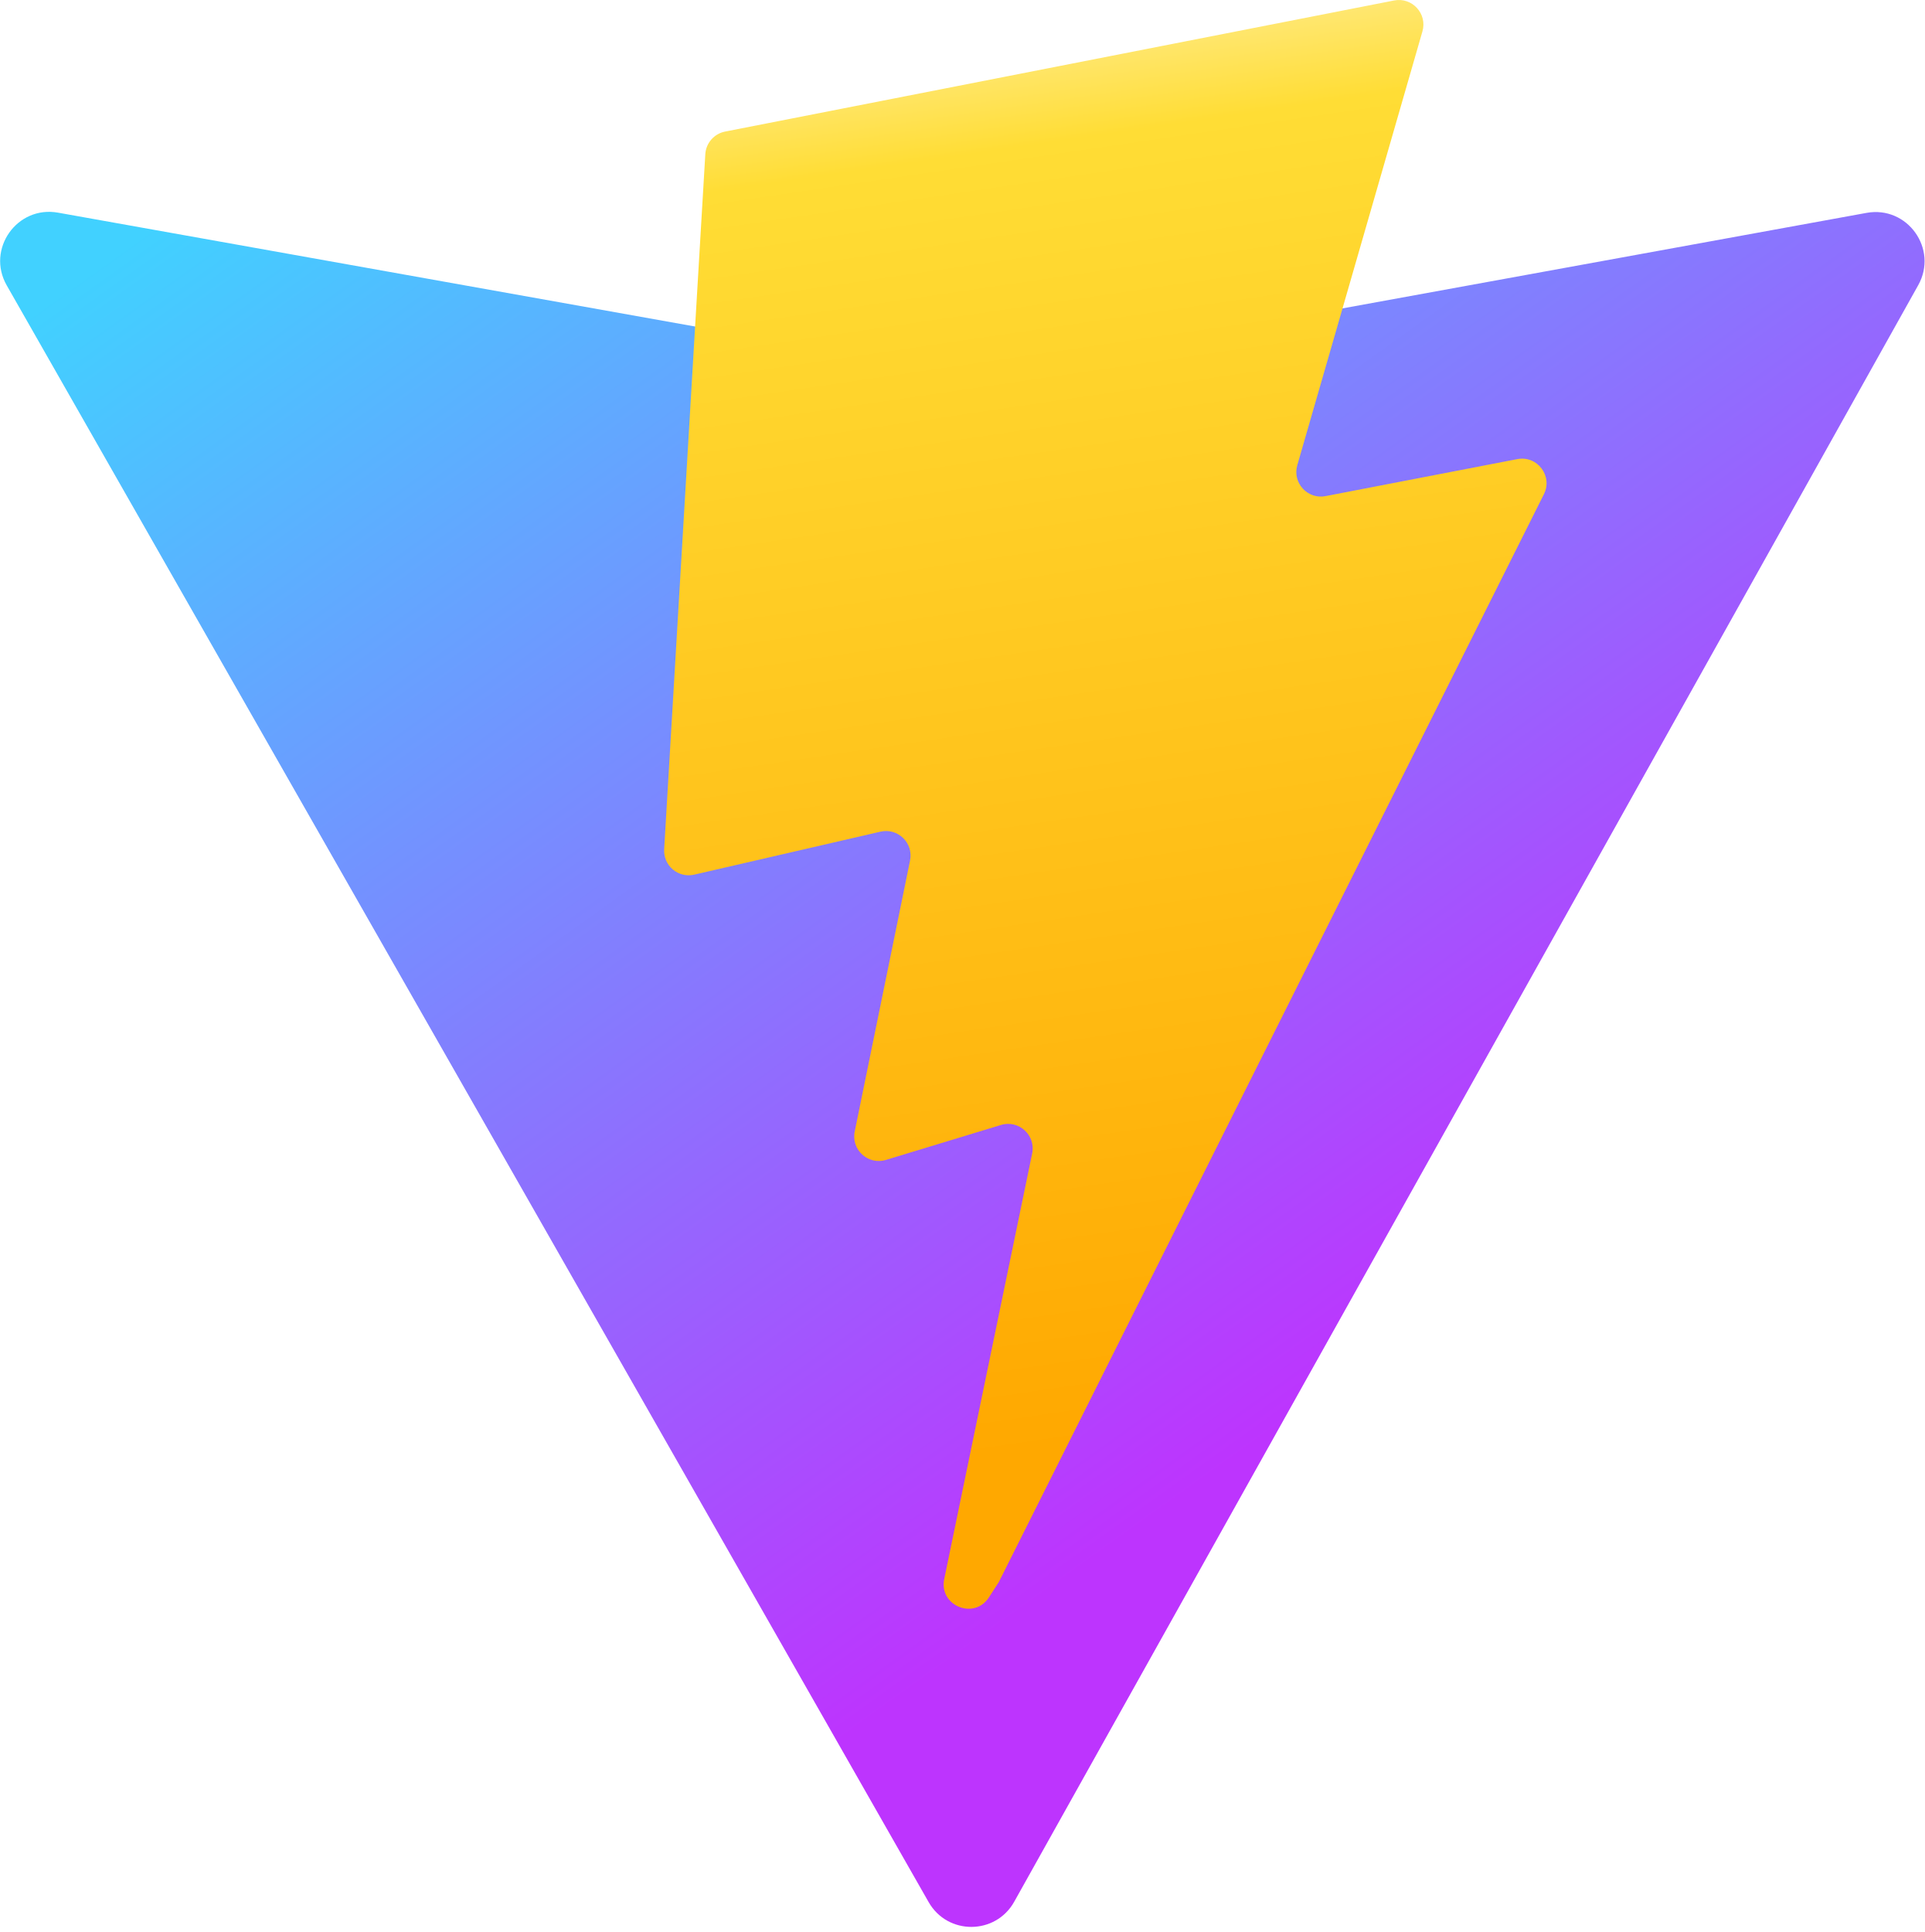
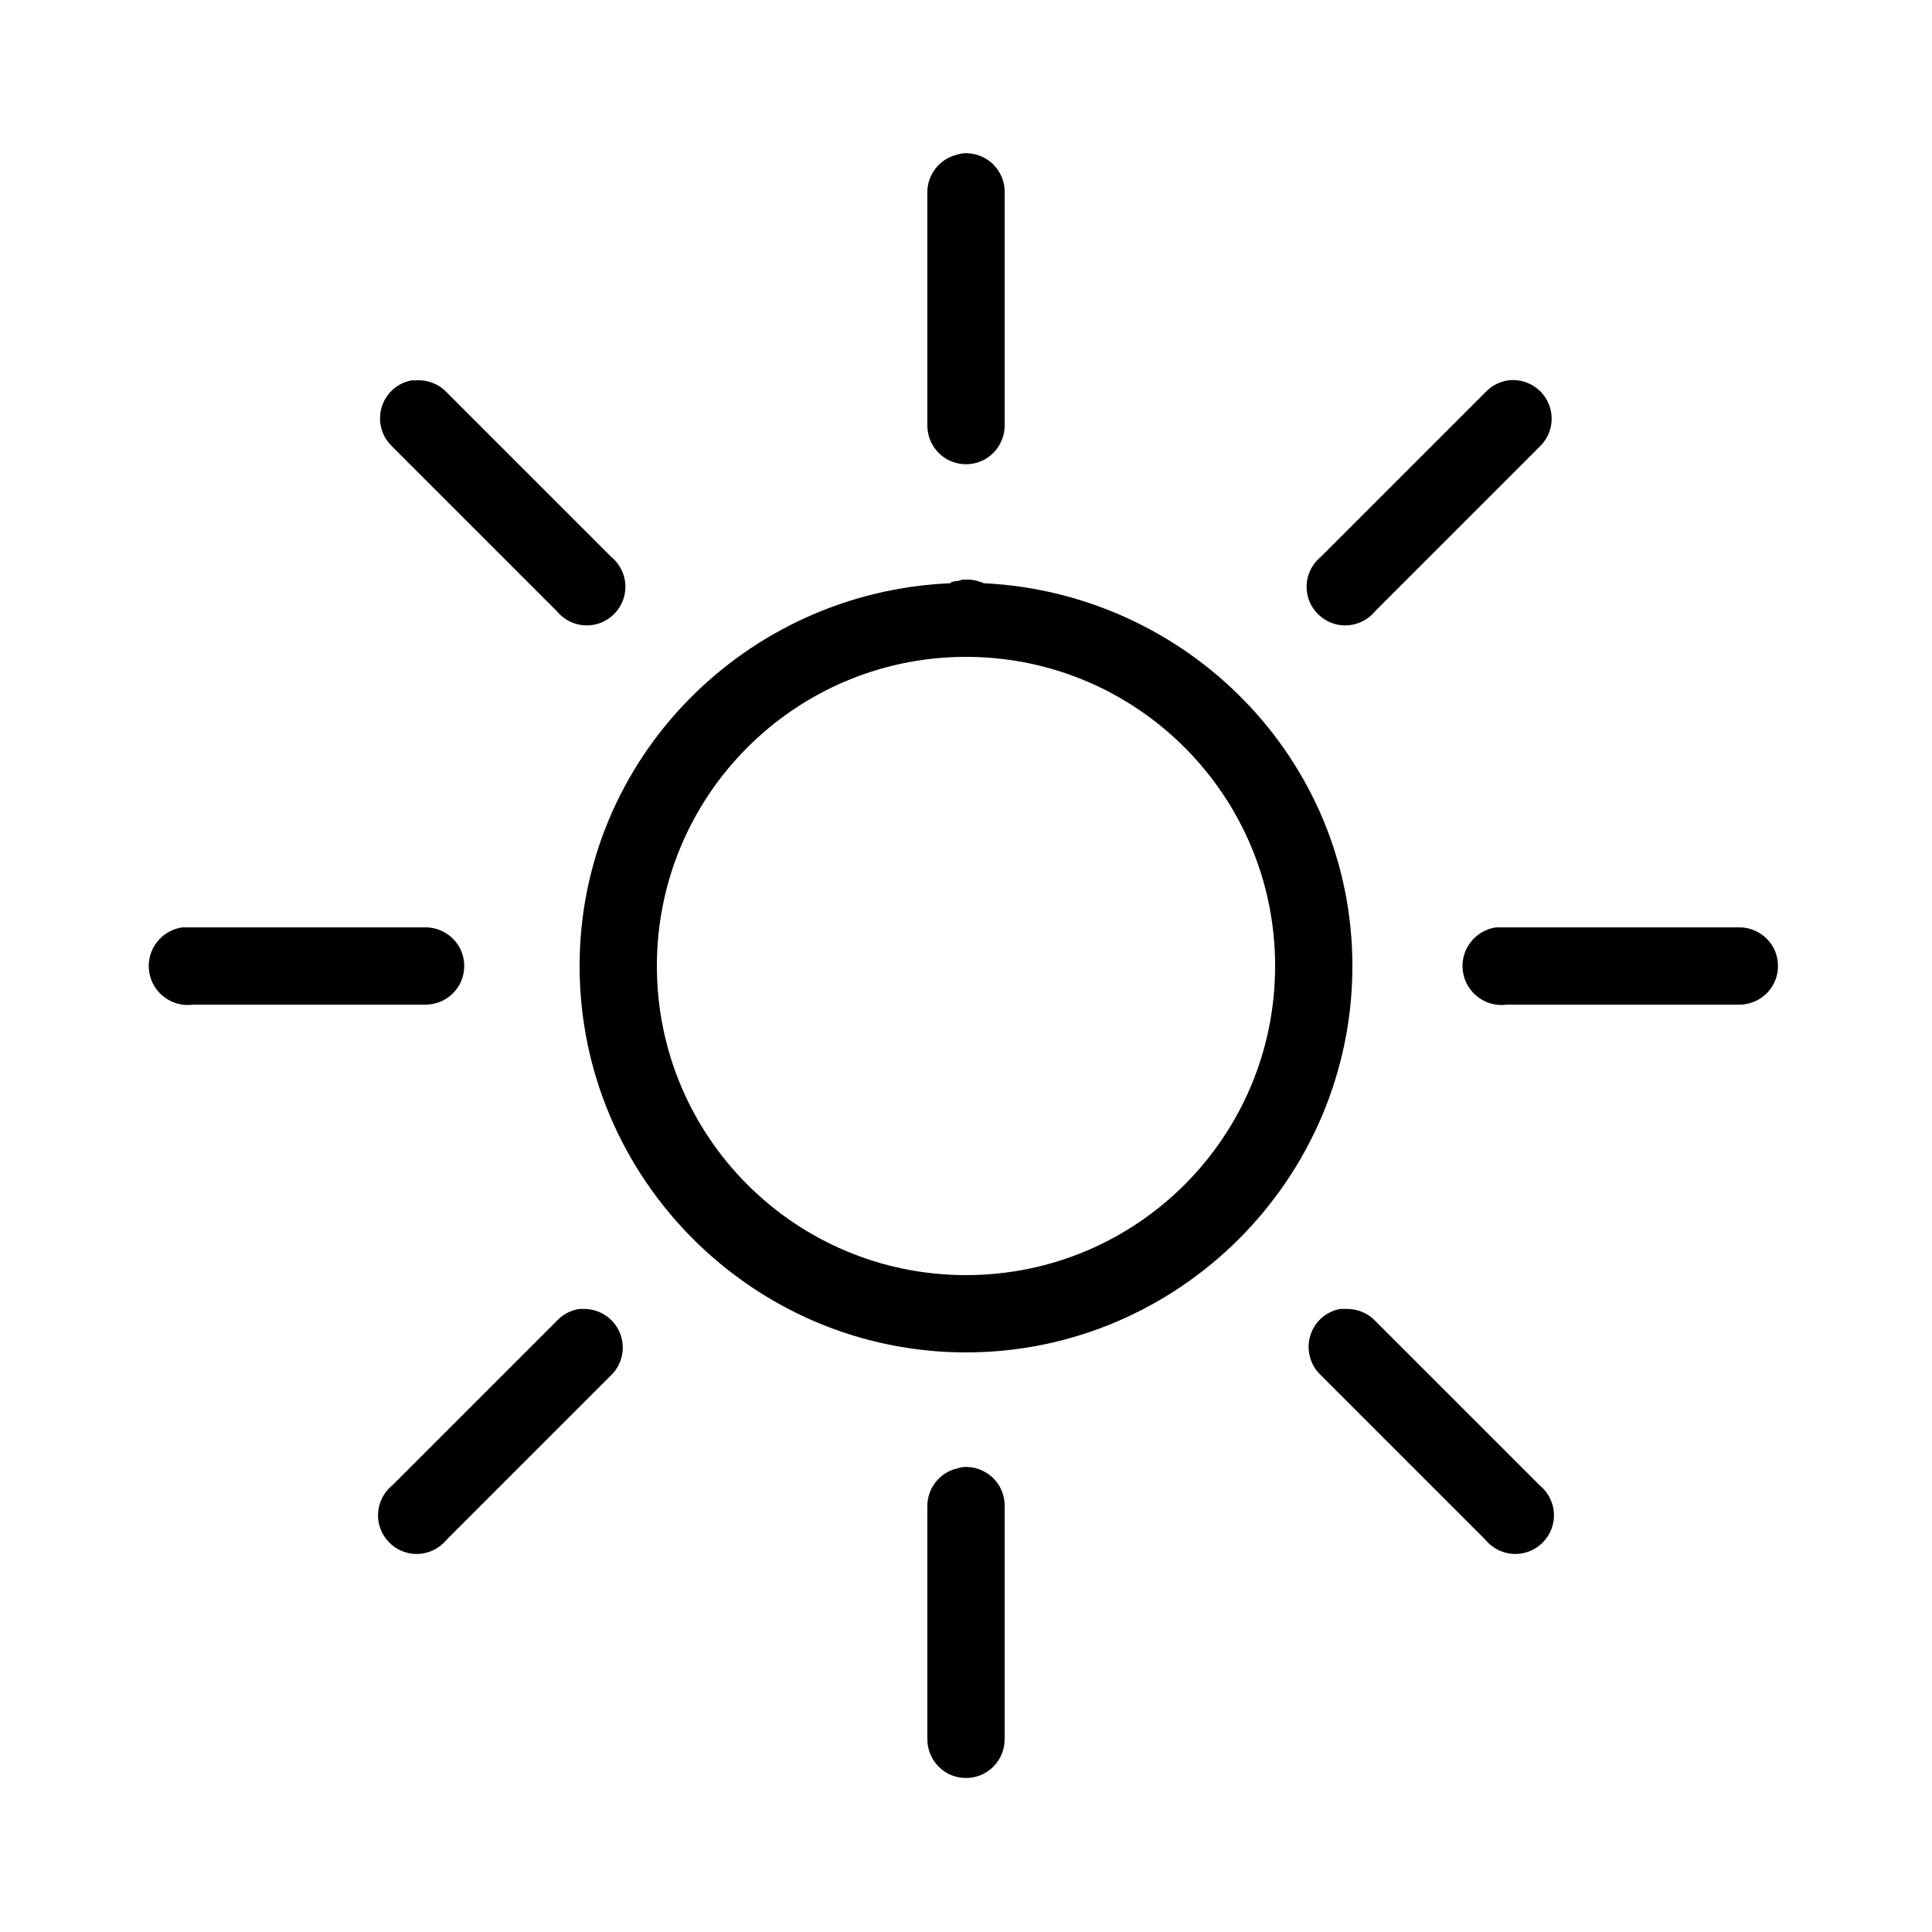
- <svg xmlns="http://www.w3.org/2000/svg" aria-hidden="true" role="img" class="iconify iconify--logos" width="31.88" height="32" preserveAspectRatio="xMidYMid meet" viewBox="0 0 256 257">
-   <defs>
-     <linearGradient id="IconifyId1813088fe1fbc01fb466" x1="-.828%" x2="57.636%" y1="7.652%" y2="78.411%">
-       <stop offset="0%" stop-color="#41D1FF" />
-       <stop offset="100%" stop-color="#BD34FE" />
-     </linearGradient>
-     <linearGradient id="IconifyId1813088fe1fbc01fb467" x1="43.376%" x2="50.316%" y1="2.242%" y2="89.03%">
-       <stop offset="0%" stop-color="#FFEA83" />
-       <stop offset="8.333%" stop-color="#FFDD35" />
-       <stop offset="100%" stop-color="#FFA800" />
-     </linearGradient>
-   </defs>
-   <path fill="url(#IconifyId1813088fe1fbc01fb466)" d="M255.153 37.938L134.897 252.976c-2.483 4.44-8.862 4.466-11.382.048L.875 37.958c-2.746-4.814 1.371-10.646 6.827-9.67l120.385 21.517a6.537 6.537 0 0 0 2.322-.004l117.867-21.483c5.438-.991 9.574 4.796 6.877 9.62Z" />
-   <path fill="url(#IconifyId1813088fe1fbc01fb467)" d="M185.432.063L96.44 17.501a3.268 3.268 0 0 0-2.634 3.014l-5.474 92.456a3.268 3.268 0 0 0 3.997 3.378l24.777-5.718c2.318-.535 4.413 1.507 3.936 3.838l-7.361 36.047c-.495 2.426 1.782 4.5 4.151 3.78l15.304-4.649c2.372-.72 4.652 1.36 4.15 3.788l-11.698 56.621c-.732 3.542 3.979 5.473 5.943 2.437l1.313-2.028l72.516-144.72c1.215-2.423-.88-5.186-3.54-4.672l-25.505 4.922c-2.396.462-4.435-1.77-3.759-4.114l16.646-57.705c.677-2.35-1.37-4.583-3.769-4.113Z" />
+ <svg xmlns="http://www.w3.org/2000/svg" x="0px" y="0px" width="100" height="100" viewBox="0 0 50 50">
+   <path d="M 24.906 3.969 C 24.863 3.977 24.82 3.988 24.781 4 C 24.316 4.105 23.988 4.523 24 5 L 24 11 C 23.996 11.359 24.184 11.695 24.496 11.879 C 24.809 12.059 25.191 12.059 25.504 11.879 C 25.816 11.695 26.004 11.359 26 11 L 26 5 C 26.012 4.711 25.895 4.434 25.688 4.238 C 25.477 4.039 25.191 3.941 24.906 3.969 Z M 10.656 9.844 C 10.281 9.91 9.98 10.184 9.875 10.547 C 9.77 10.914 9.879 11.305 10.156 11.562 L 14.406 15.812 C 14.648 16.109 15.035 16.246 15.41 16.16 C 15.781 16.074 16.074 15.781 16.16 15.41 C 16.246 15.035 16.109 14.648 15.812 14.406 L 11.562 10.156 C 11.355 9.934 11.055 9.82 10.75 9.844 C 10.719 9.844 10.688 9.844 10.656 9.844 Z M 39.031 9.844 C 38.805 9.875 38.594 9.988 38.438 10.156 L 34.188 14.406 C 33.891 14.648 33.754 15.035 33.84 15.41 C 33.926 15.781 34.219 16.074 34.59 16.16 C 34.965 16.246 35.352 16.109 35.594 15.812 L 39.844 11.562 C 40.156 11.266 40.246 10.801 40.062 10.41 C 39.875 10.016 39.461 9.789 39.031 9.844 Z M 24.906 15 C 24.875 15.008 24.844 15.02 24.812 15.031 C 24.75 15.035 24.688 15.047 24.625 15.062 C 24.613 15.074 24.605 15.082 24.594 15.094 C 19.289 15.32 15 19.641 15 25 C 15 30.504 19.496 35 25 35 C 30.504 35 35 30.504 35 25 C 35 19.66 30.746 15.355 25.469 15.094 C 25.434 15.094 25.41 15.062 25.375 15.062 C 25.273 15.023 25.168 15.004 25.062 15 C 25.043 15 25.02 15 25 15 C 24.969 15 24.938 15 24.906 15 Z M 24.938 17 C 24.957 17 24.98 17 25 17 C 25.031 17 25.062 17 25.094 17 C 29.469 17.051 33 20.613 33 25 C 33 29.422 29.422 33 25 33 C 20.582 33 17 29.422 17 25 C 17 20.602 20.547 17.035 24.938 17 Z M 4.719 24 C 4.168 24.078 3.781 24.59 3.859 25.141 C 3.938 25.691 4.449 26.078 5 26 L 11 26 C 11.359 26.004 11.695 25.816 11.879 25.504 C 12.059 25.191 12.059 24.809 11.879 24.496 C 11.695 24.184 11.359 23.996 11 24 L 5 24 C 4.969 24 4.938 24 4.906 24 C 4.875 24 4.844 24 4.812 24 C 4.781 24 4.75 24 4.719 24 Z M 38.719 24 C 38.168 24.078 37.781 24.59 37.859 25.141 C 37.938 25.691 38.449 26.078 39 26 L 45 26 C 45.359 26.004 45.695 25.816 45.879 25.504 C 46.059 25.191 46.059 24.809 45.879 24.496 C 45.695 24.184 45.359 23.996 45 24 L 39 24 C 38.969 24 38.938 24 38.906 24 C 38.875 24 38.844 24 38.812 24 C 38.781 24 38.75 24 38.719 24 Z M 15 33.875 C 14.773 33.906 14.562 34.02 14.406 34.188 L 10.156 38.438 C 9.859 38.68 9.723 39.066 9.809 39.441 C 9.895 39.812 10.188 40.105 10.559 40.191 C 10.934 40.277 11.32 40.141 11.562 39.844 L 15.812 35.594 C 16.109 35.309 16.199 34.867 16.039 34.488 C 15.883 34.109 15.504 33.867 15.094 33.875 C 15.062 33.875 15.031 33.875 15 33.875 Z M 34.688 33.875 C 34.312 33.941 34.012 34.215 33.906 34.578 C 33.801 34.945 33.91 35.336 34.188 35.594 L 38.438 39.844 C 38.68 40.141 39.066 40.277 39.441 40.191 C 39.812 40.105 40.105 39.812 40.191 39.441 C 40.277 39.066 40.141 38.68 39.844 38.438 L 35.594 34.188 C 35.406 33.988 35.148 33.879 34.875 33.875 C 34.844 33.875 34.812 33.875 34.781 33.875 C 34.75 33.875 34.719 33.875 34.688 33.875 Z M 24.906 37.969 C 24.863 37.977 24.82 37.988 24.781 38 C 24.316 38.105 23.988 38.523 24 39 L 24 45 C 23.996 45.359 24.184 45.695 24.496 45.879 C 24.809 46.059 25.191 46.059 25.504 45.879 C 25.816 45.695 26.004 45.359 26 45 L 26 39 C 26.012 38.711 25.895 38.434 25.688 38.238 C 25.477 38.039 25.191 37.941 24.906 37.969 Z" />
</svg>
